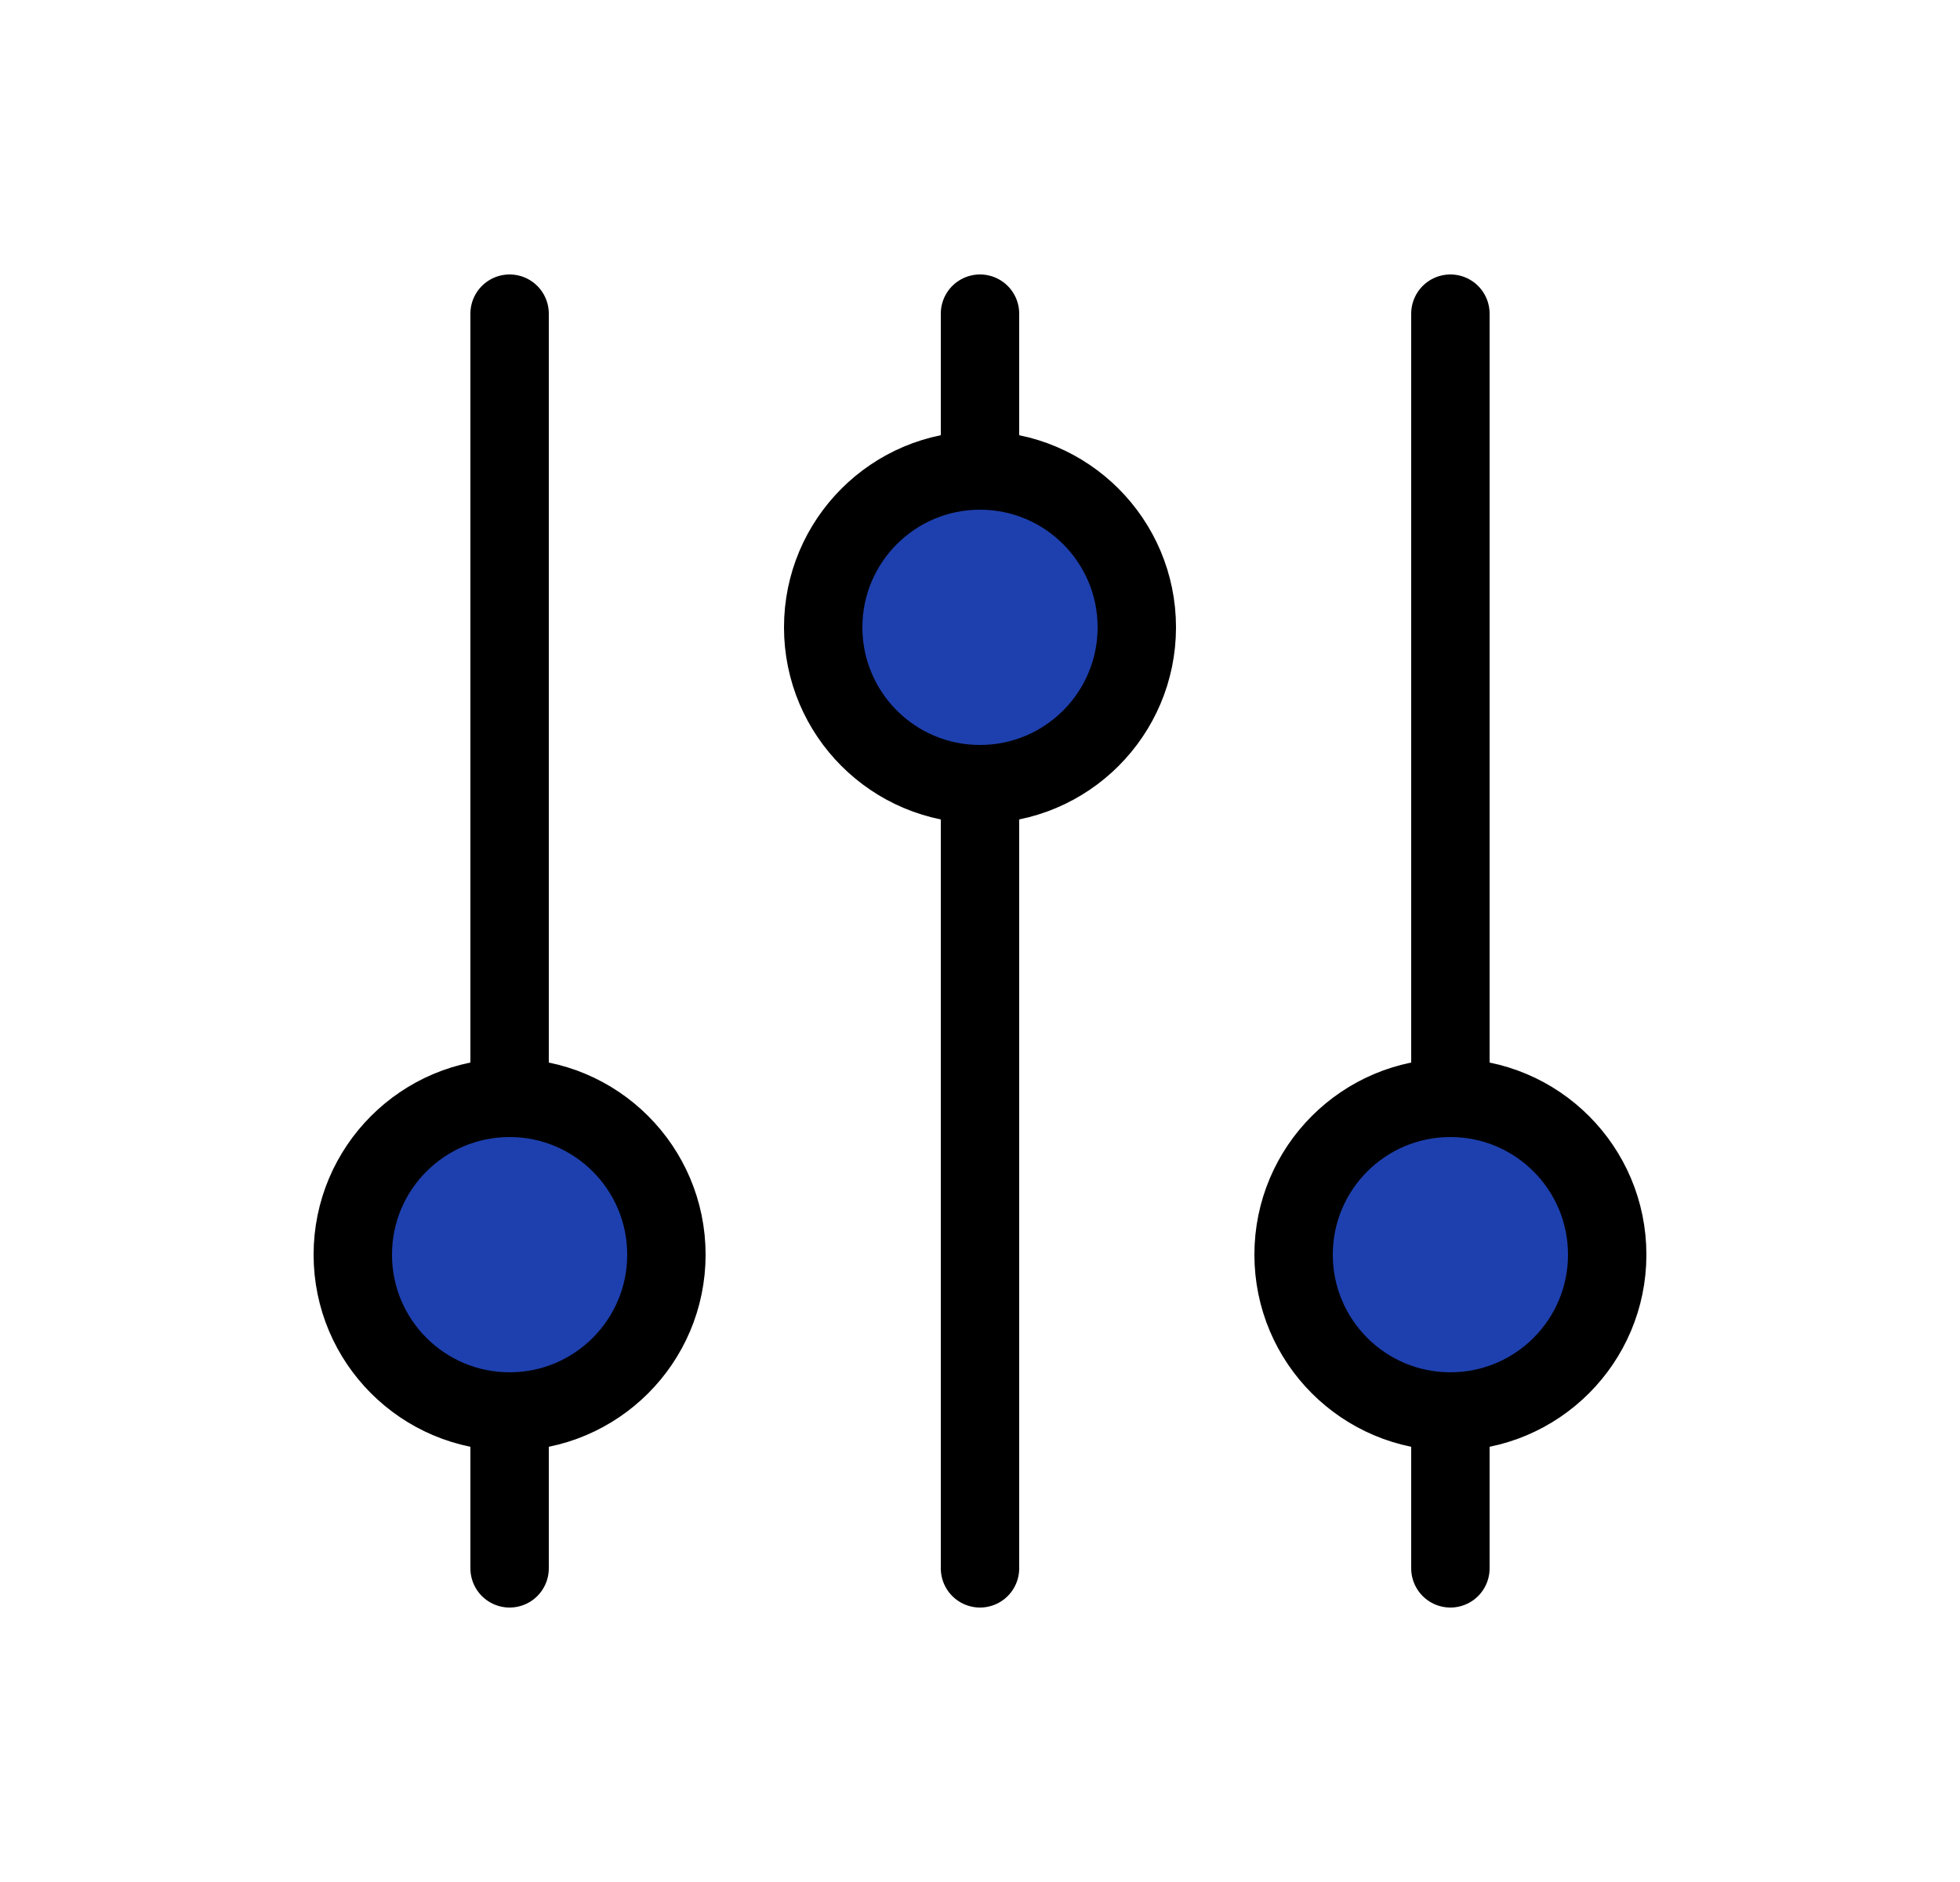
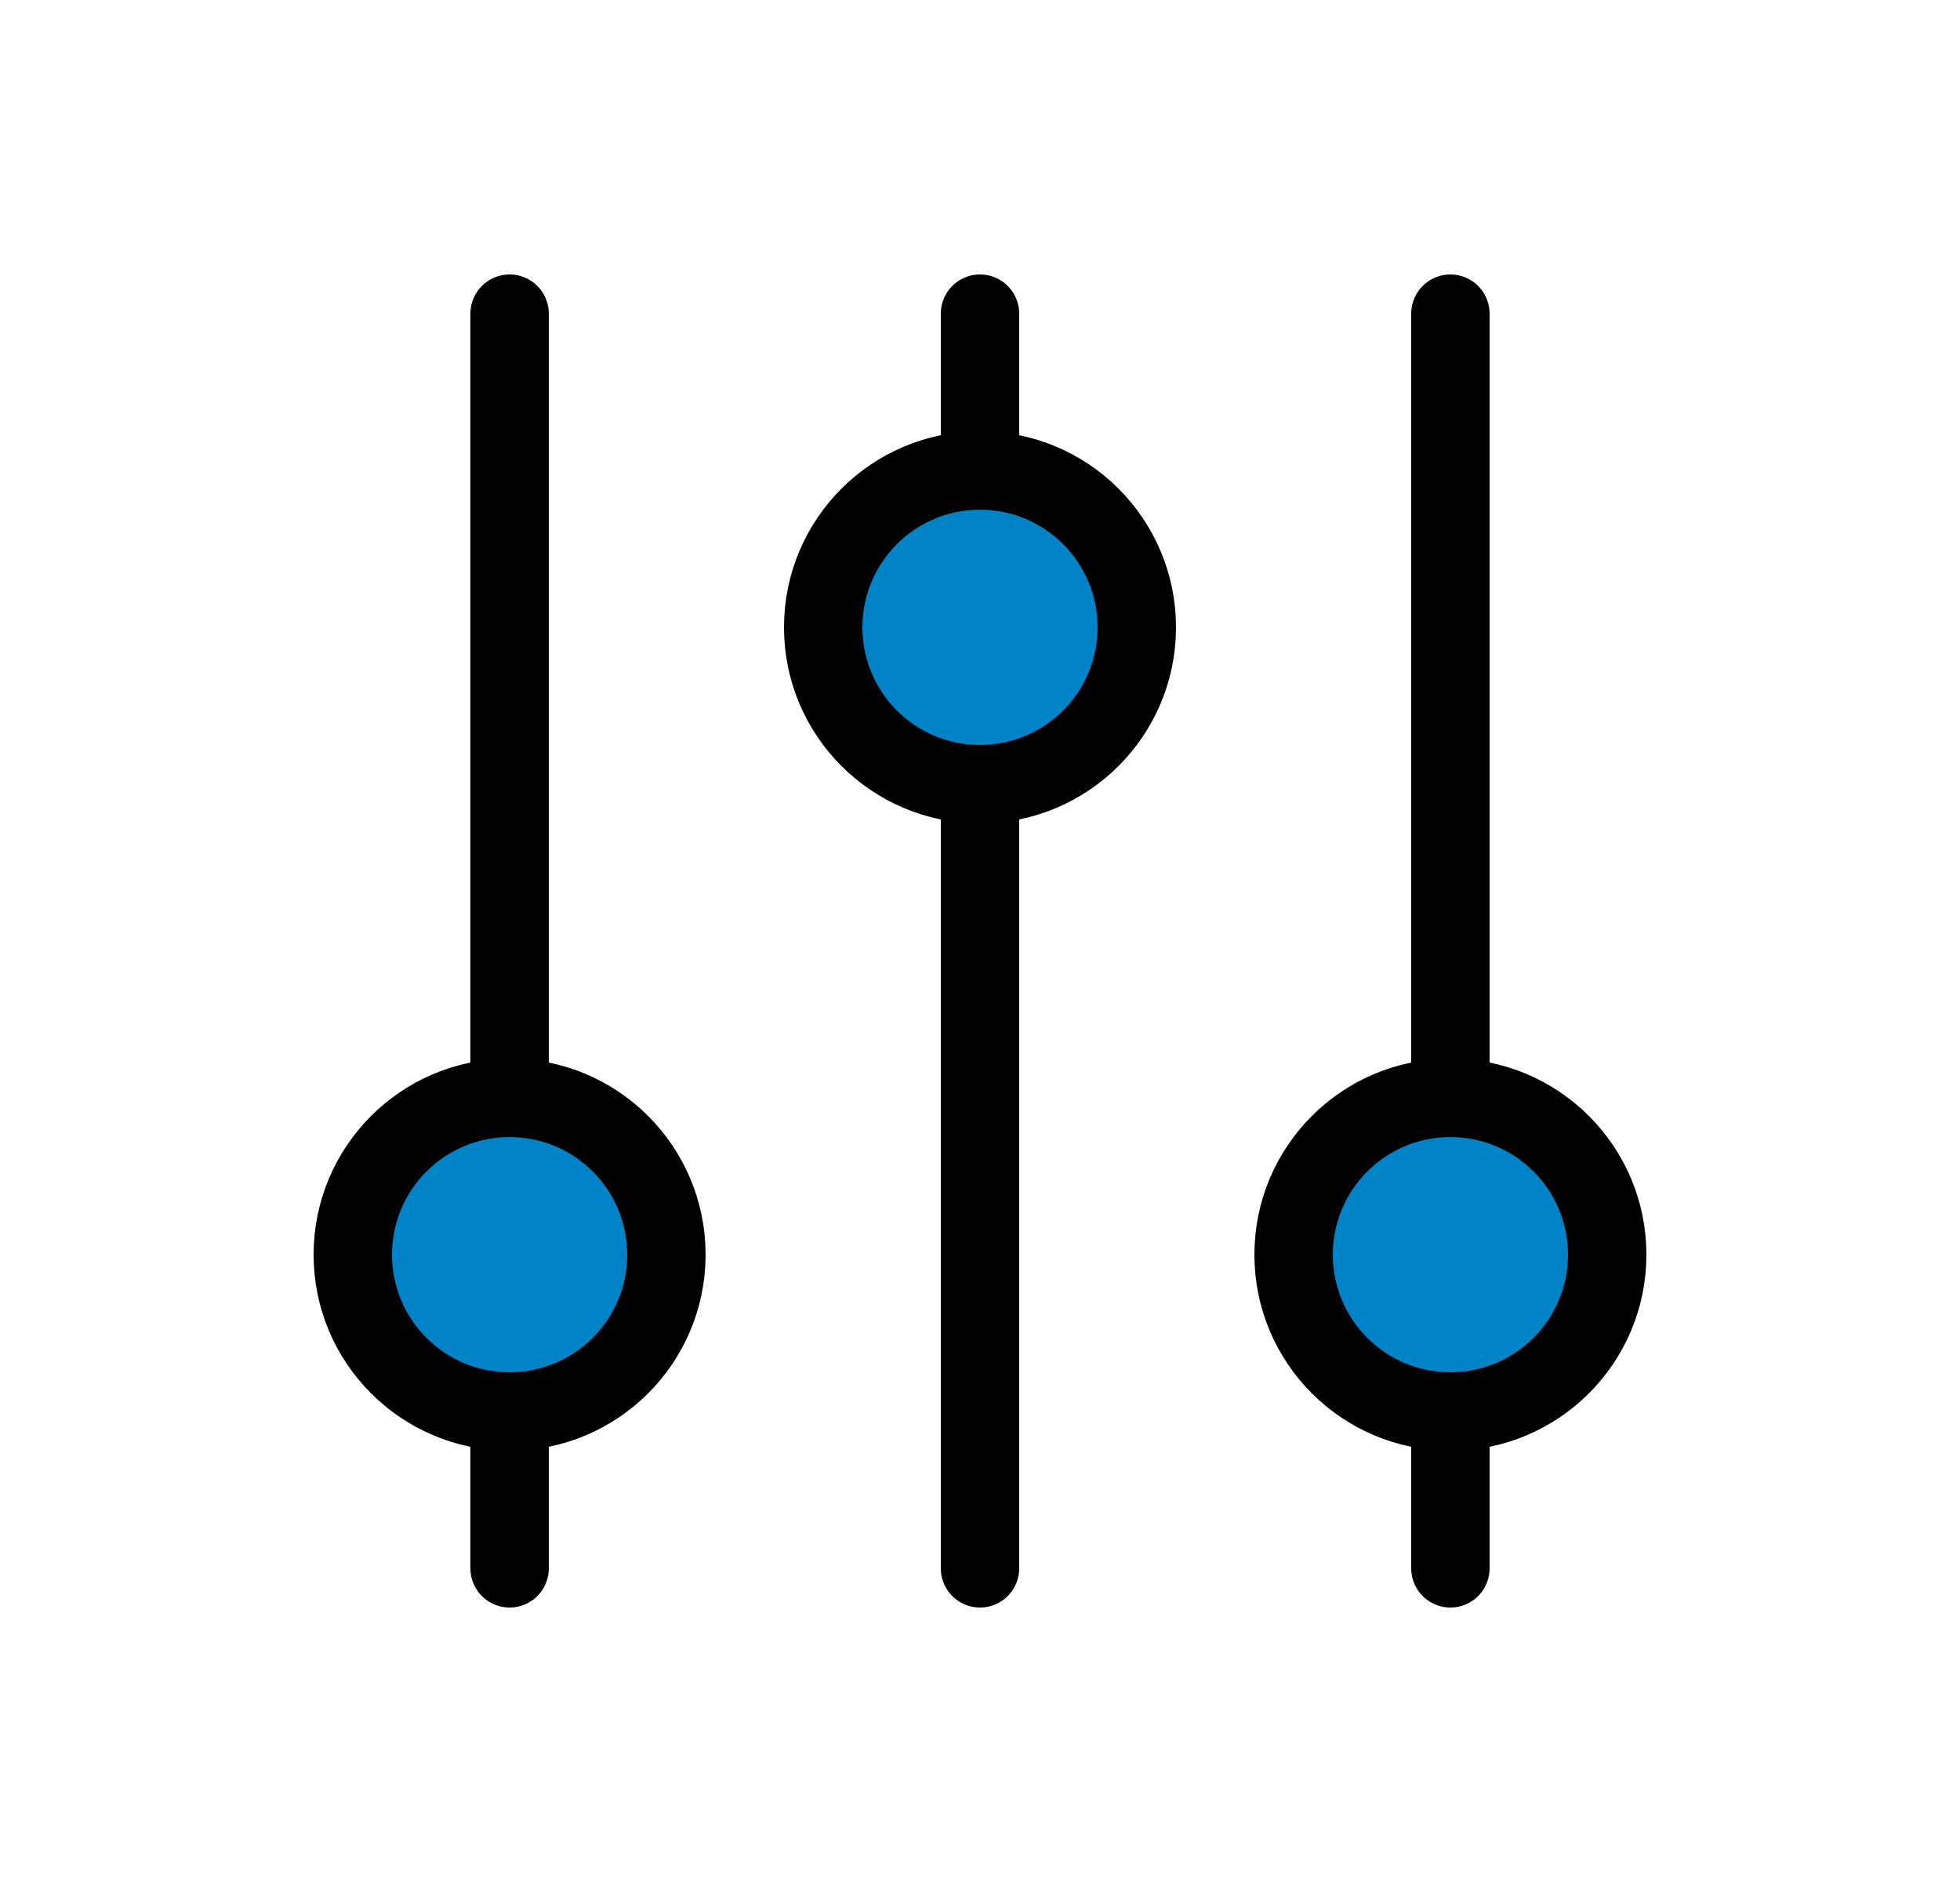
<svg xmlns="http://www.w3.org/2000/svg" width="50px" height="48px" fill="none" viewBox="0 0 24 24" stroke="currentColor">
-   <path stroke-linecap="round" stroke-linejoin="round" stroke-width="1" d="M12 6V4m0 2a2 2 0 100 4m0-4a2 2 0 110 4m-6 8a2 2 0 100-4m0 4a2 2 0 110-4m0 4v2m0-6V4m6 6v10m6-2a2 2 0 100-4m0 4a2 2 0 110-4m0 4v2m0-6V4" fill="#1e40af" />
+   <path stroke-linecap="round" stroke-linejoin="round" stroke-width="1" d="M12 6V4m0 2a2 2 0 100 4m0-4a2 2 0 110 4m-6 8a2 2 0 100-4m0 4a2 2 0 110-4m0 4v2m0-6V4m6 6v10m6-2a2 2 0 100-4m0 4a2 2 0 110-4m0 4v2m0-6V4" fill="#0084c7" />
</svg>
